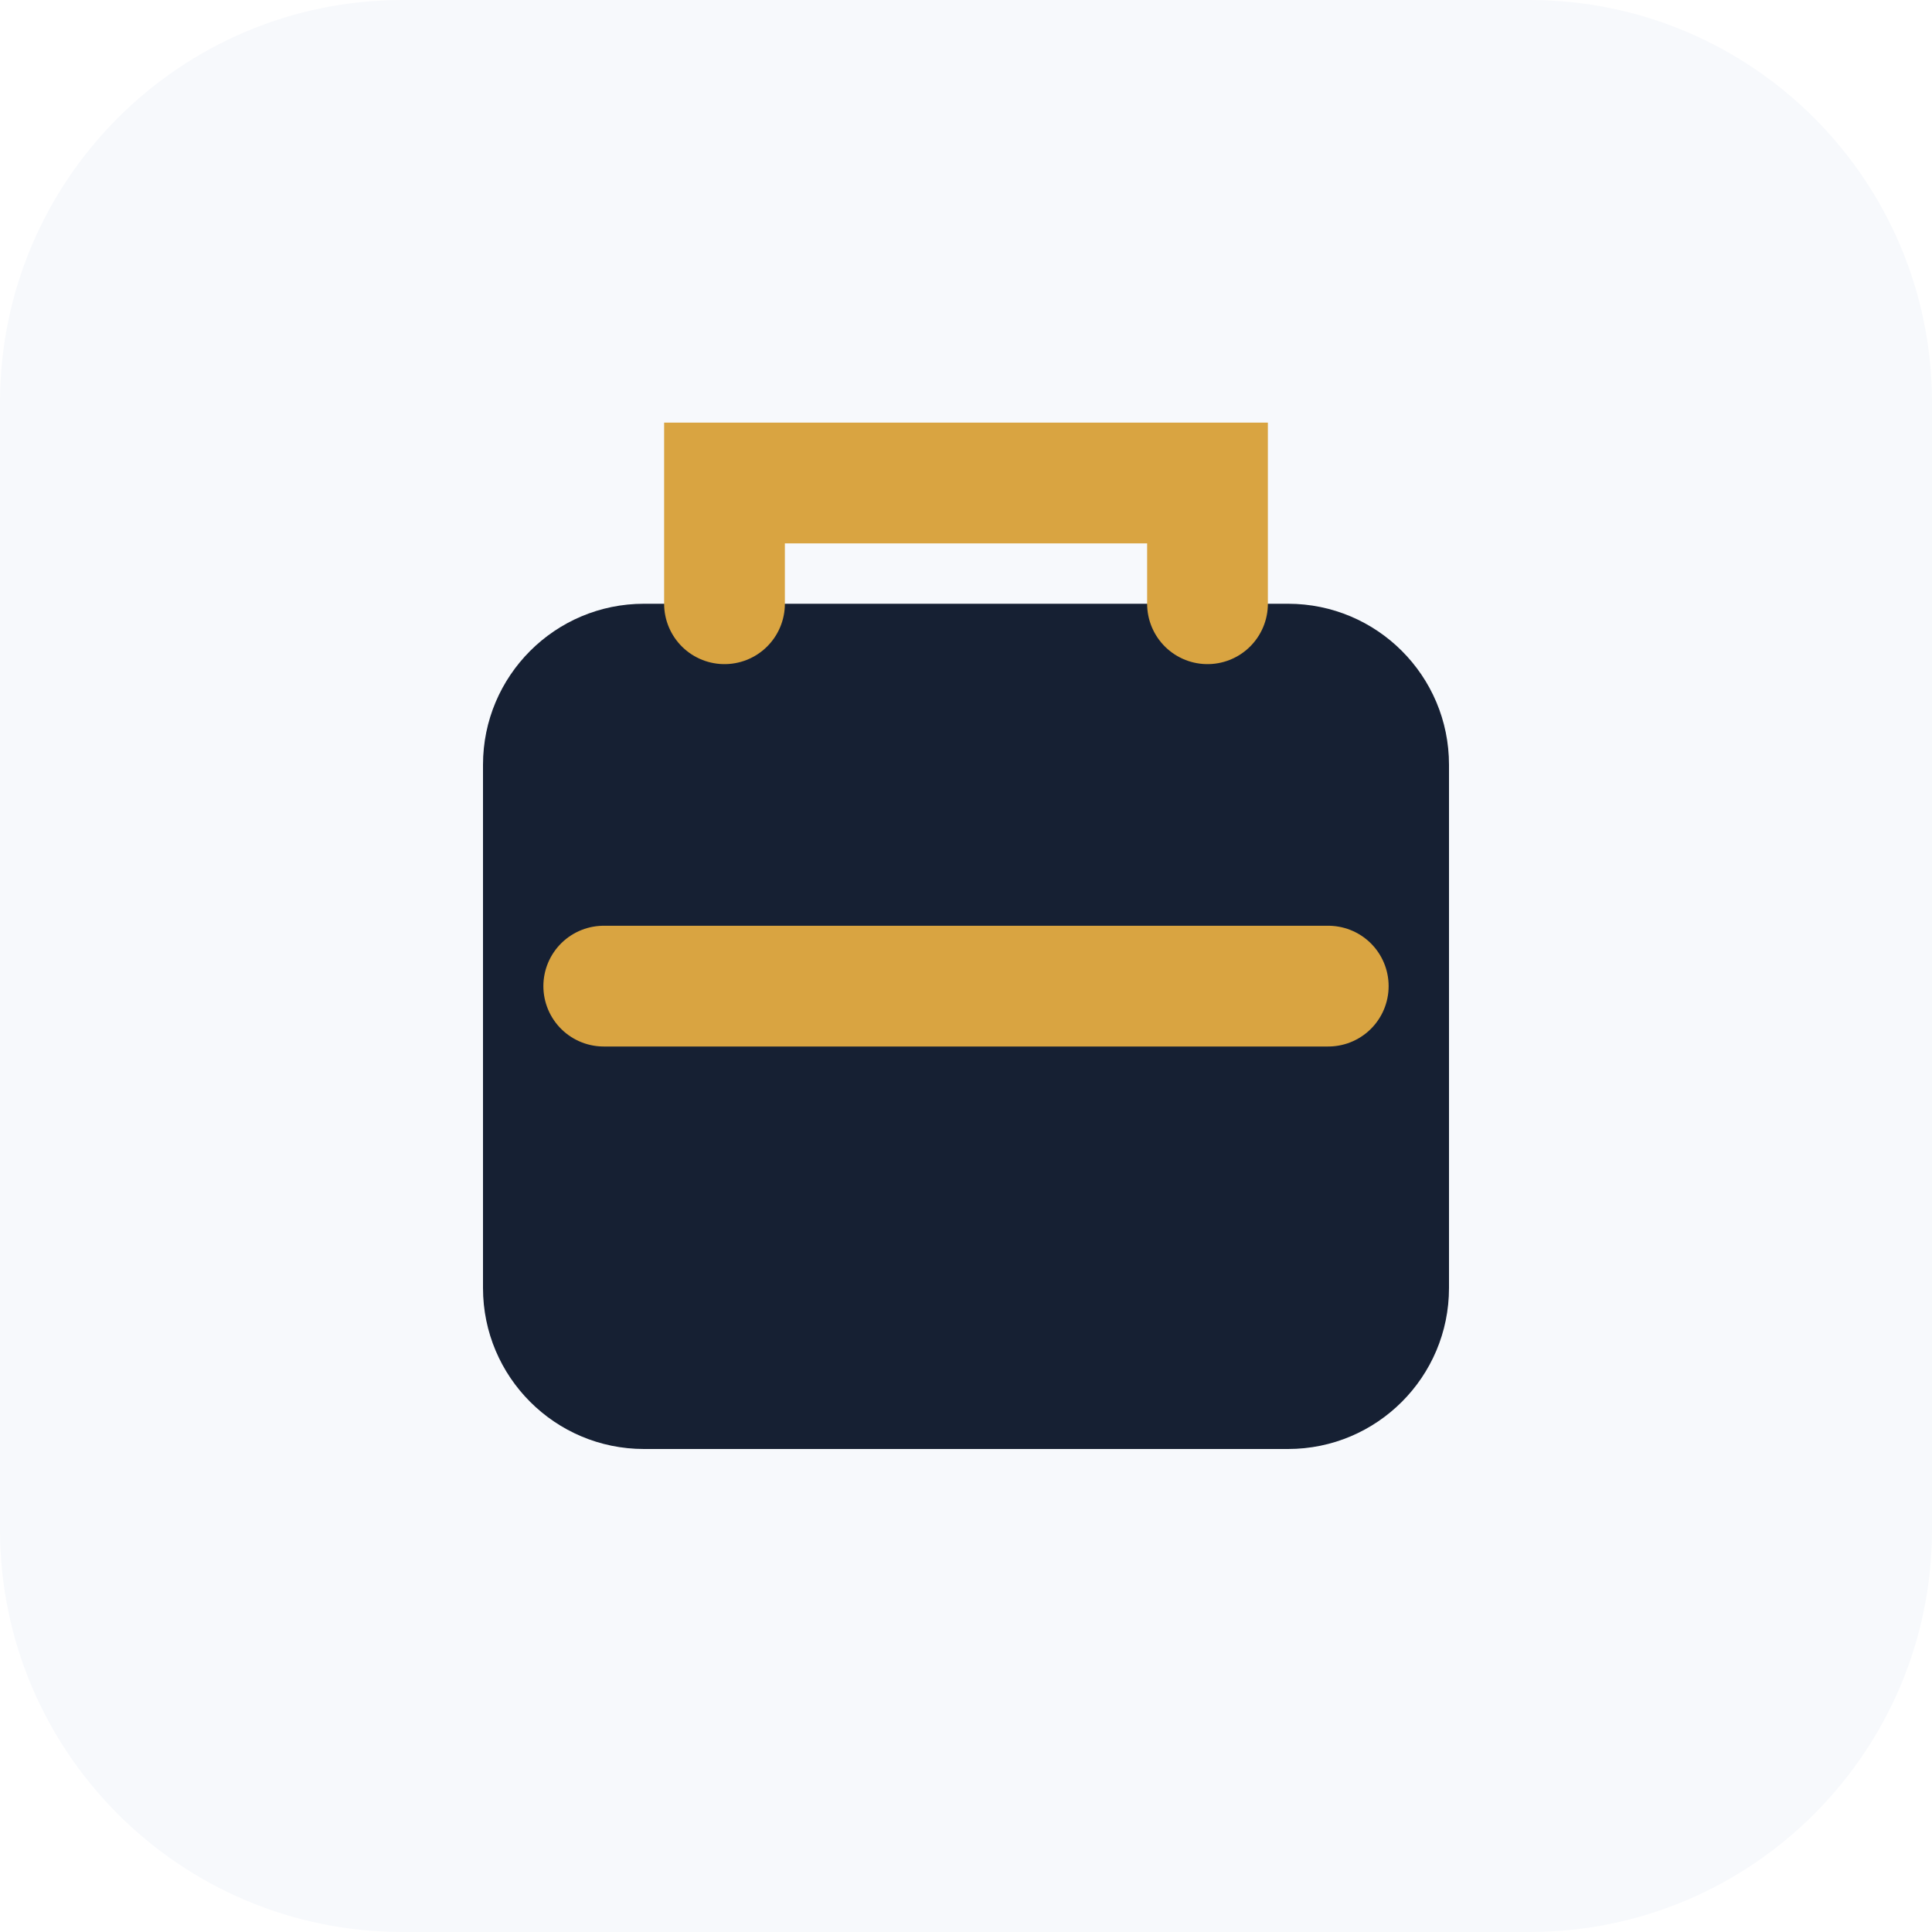
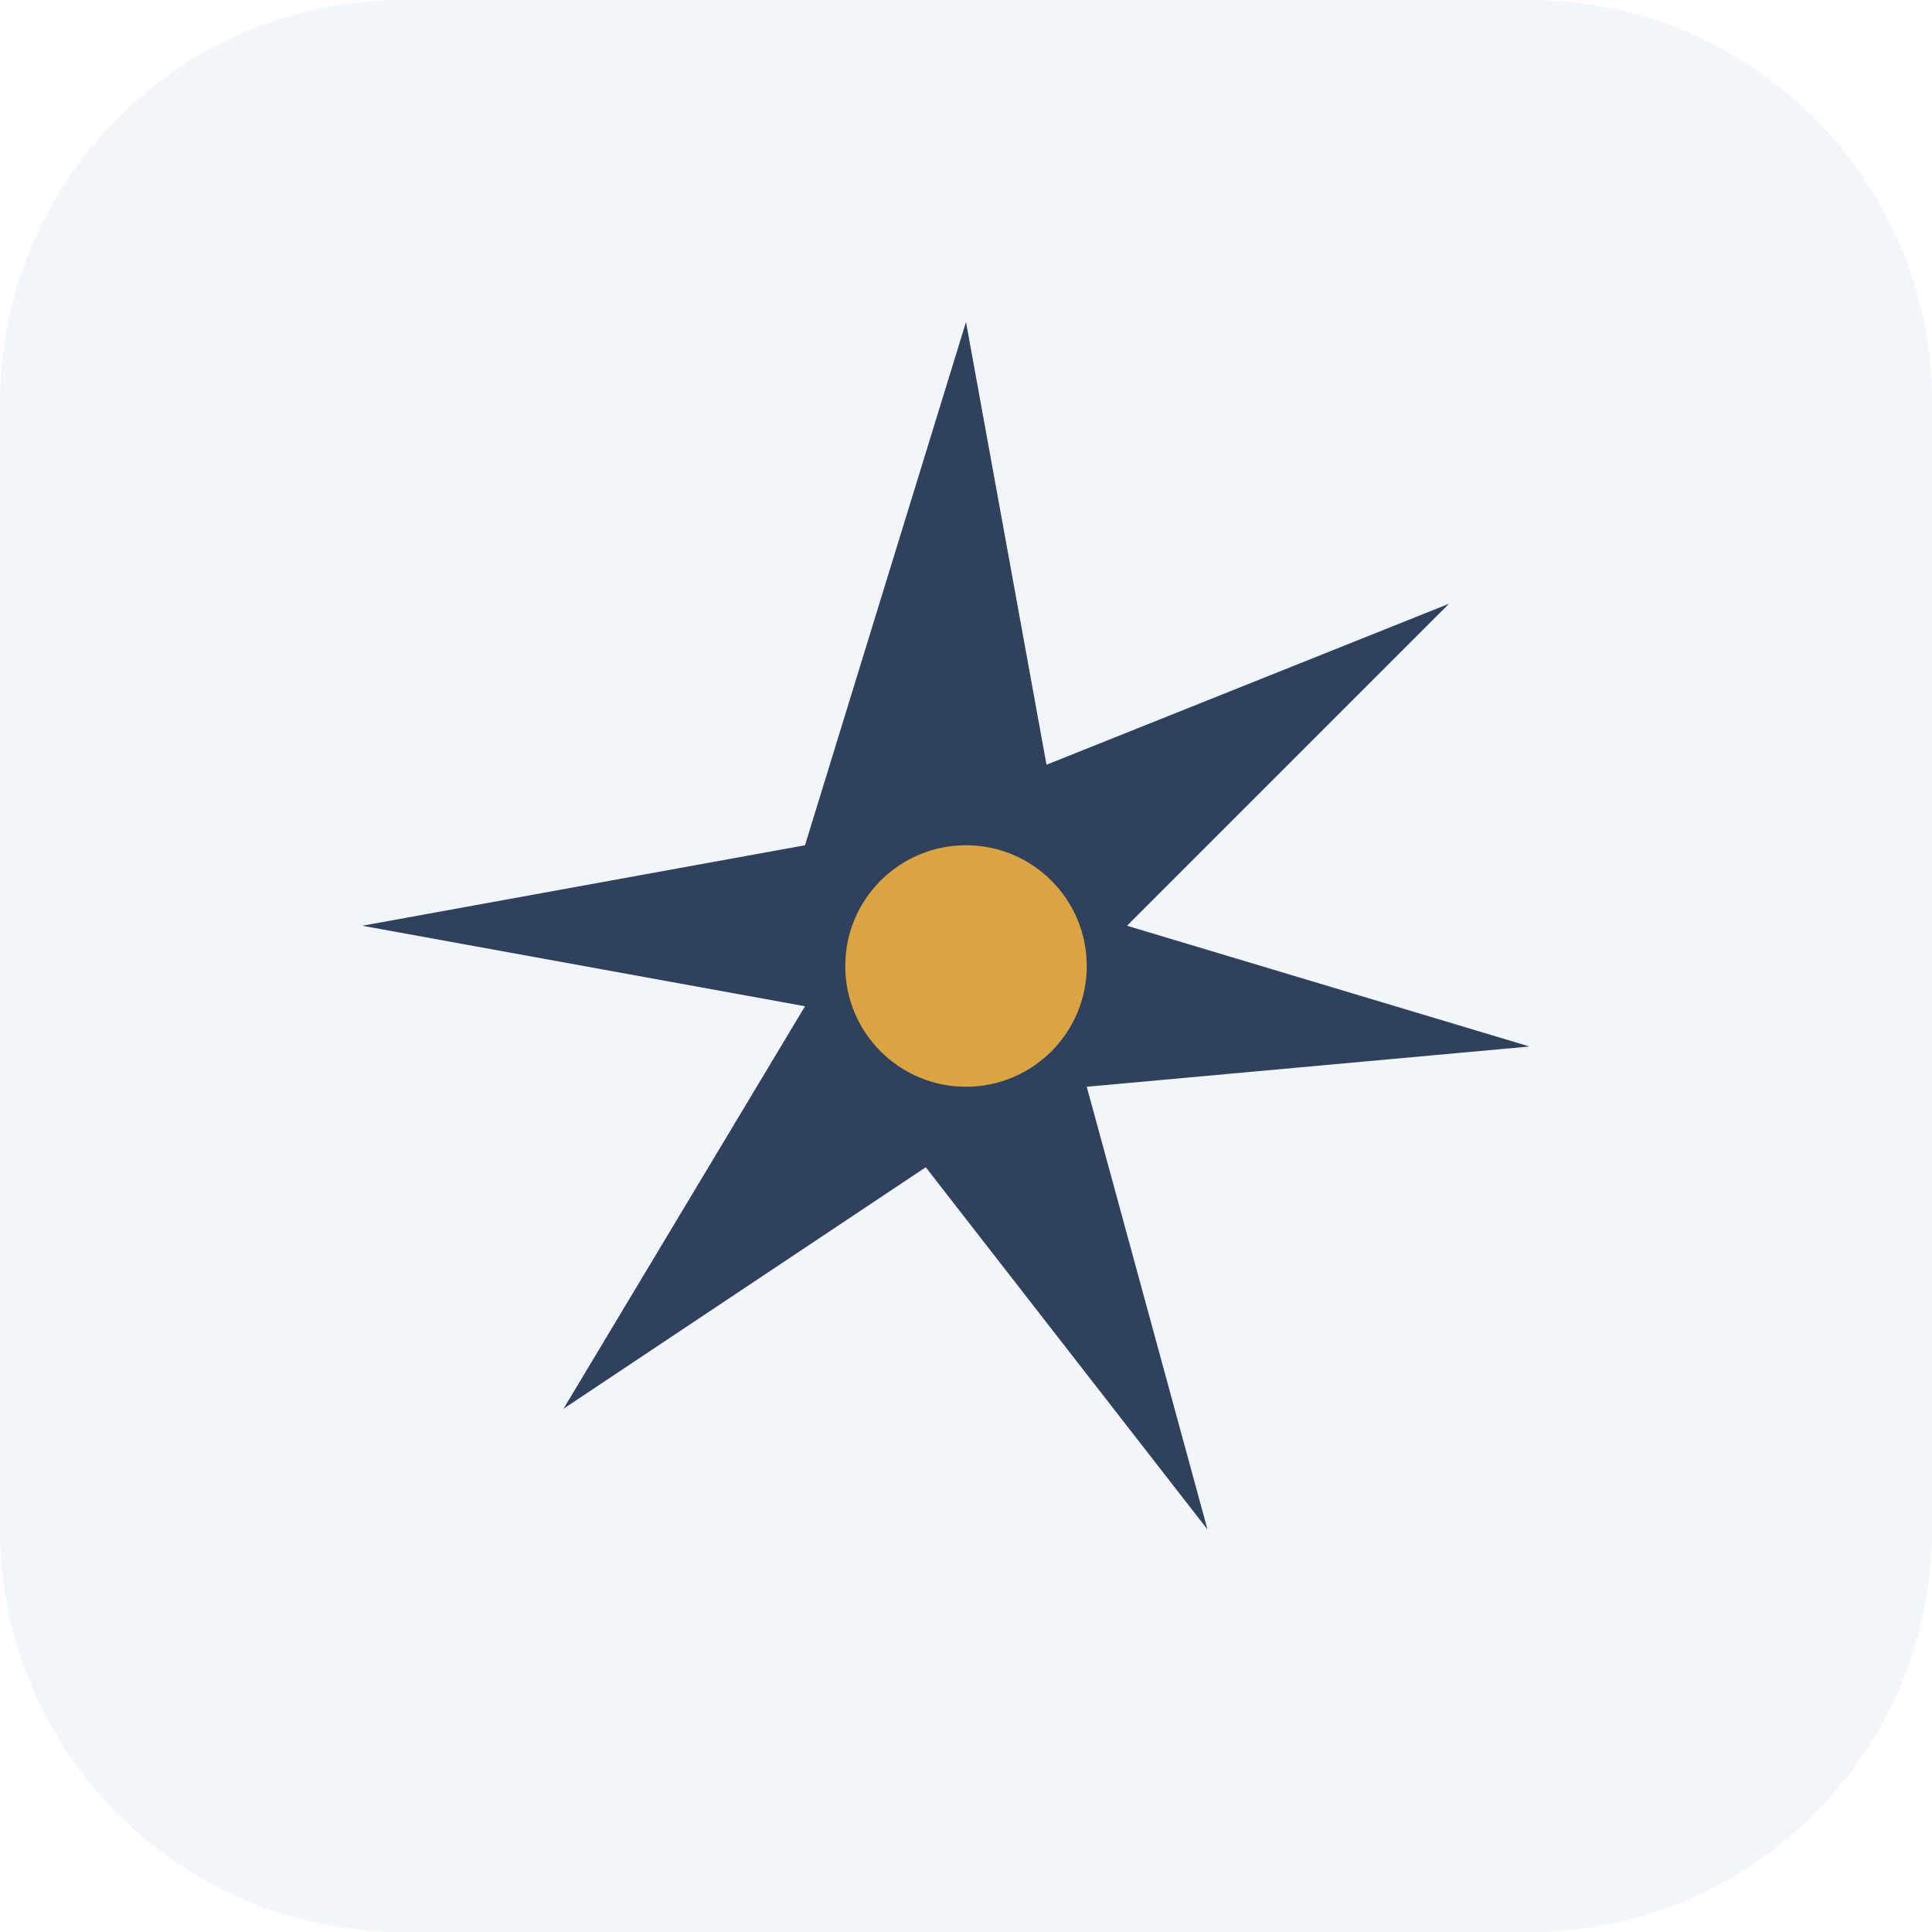
<svg xmlns="http://www.w3.org/2000/svg" viewBox="0 0 96 96" role="img" aria-label="Business">
-   <rect width="96" height="96" rx="20" fill="#f7f9fc" />
-   <rect x="24" y="30" width="48" height="42" rx="8" fill="#162033" />
-   <path d="M36 30v-6h24v6" fill="none" stroke="#d9a441" stroke-width="6" stroke-linecap="round" />
-   <path d="M30 49h36" stroke="#d9a441" stroke-width="6" stroke-linecap="round" />
+   <rect width="96" height="96" rx="20" fill="#f2f5fa" />
+   <path d="M48 16 L52 38 L72 30 L56 46 L76 52 L54 54 L60 76 L46 58 L28 70 L40 50 L18 46 L40 42Z" fill="#1a2e4a" opacity=".9" />
+   <circle cx="48" cy="48" r="6" fill="#d9a441" />
</svg>
